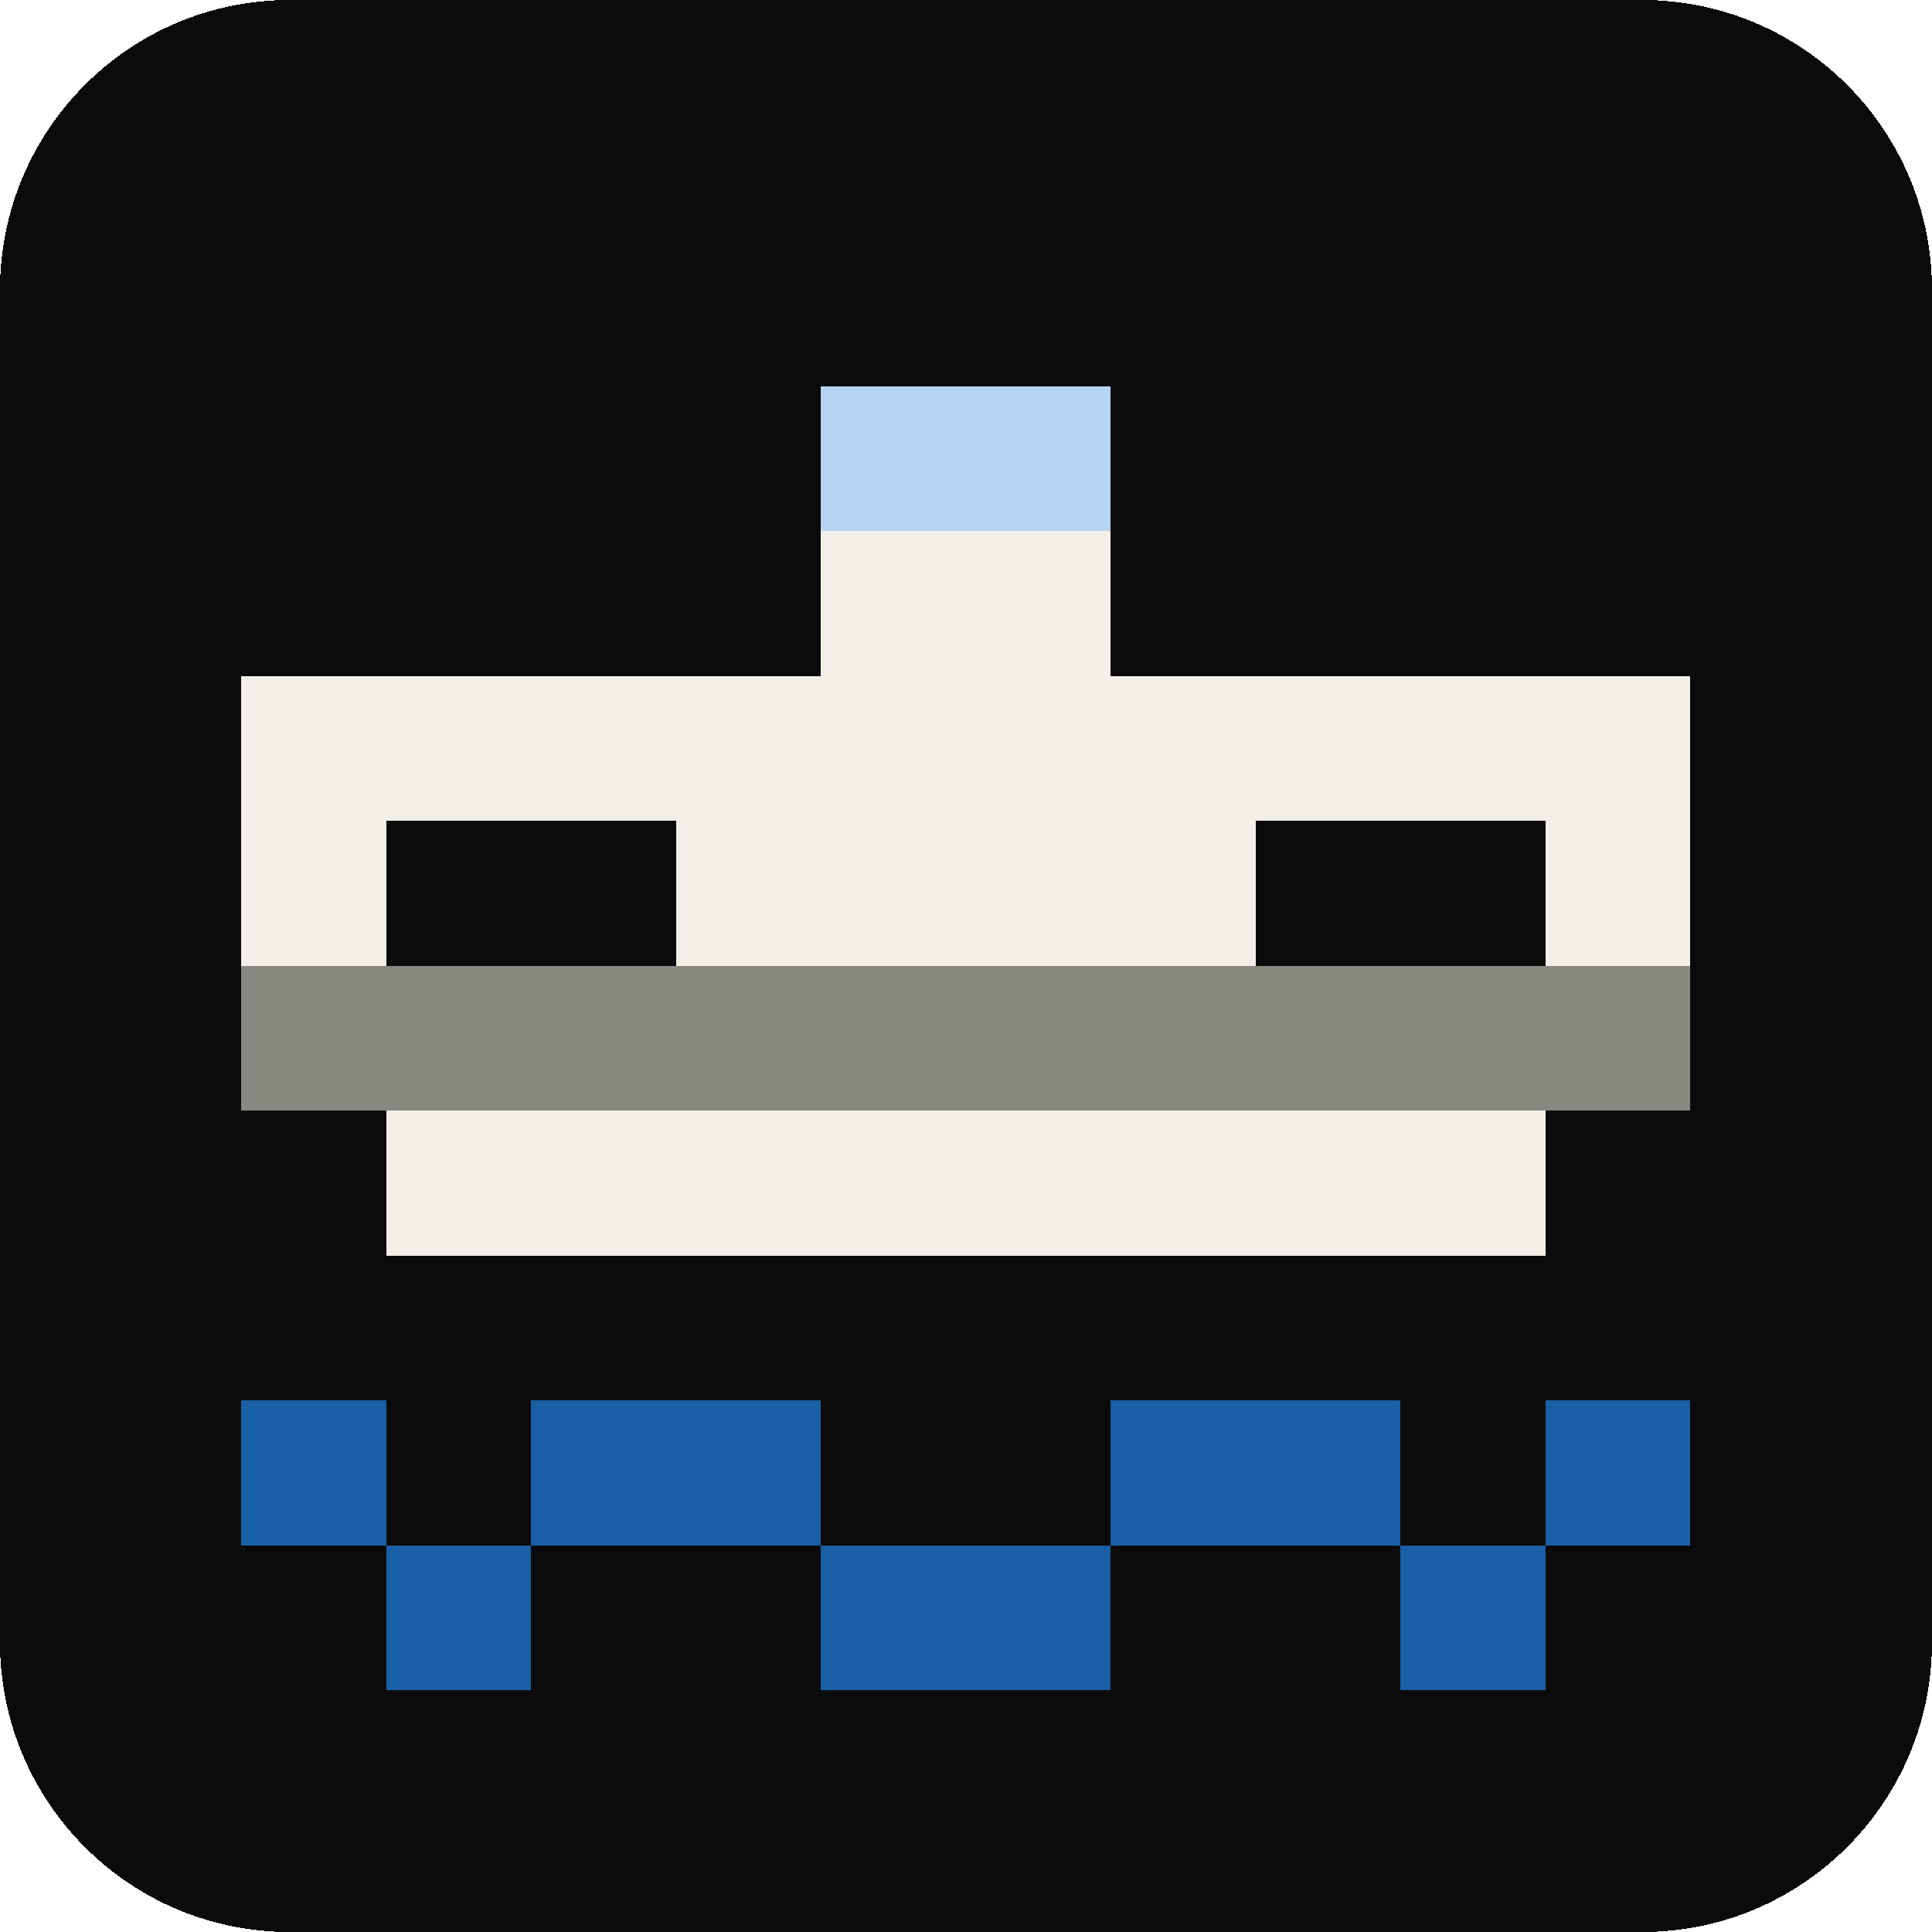
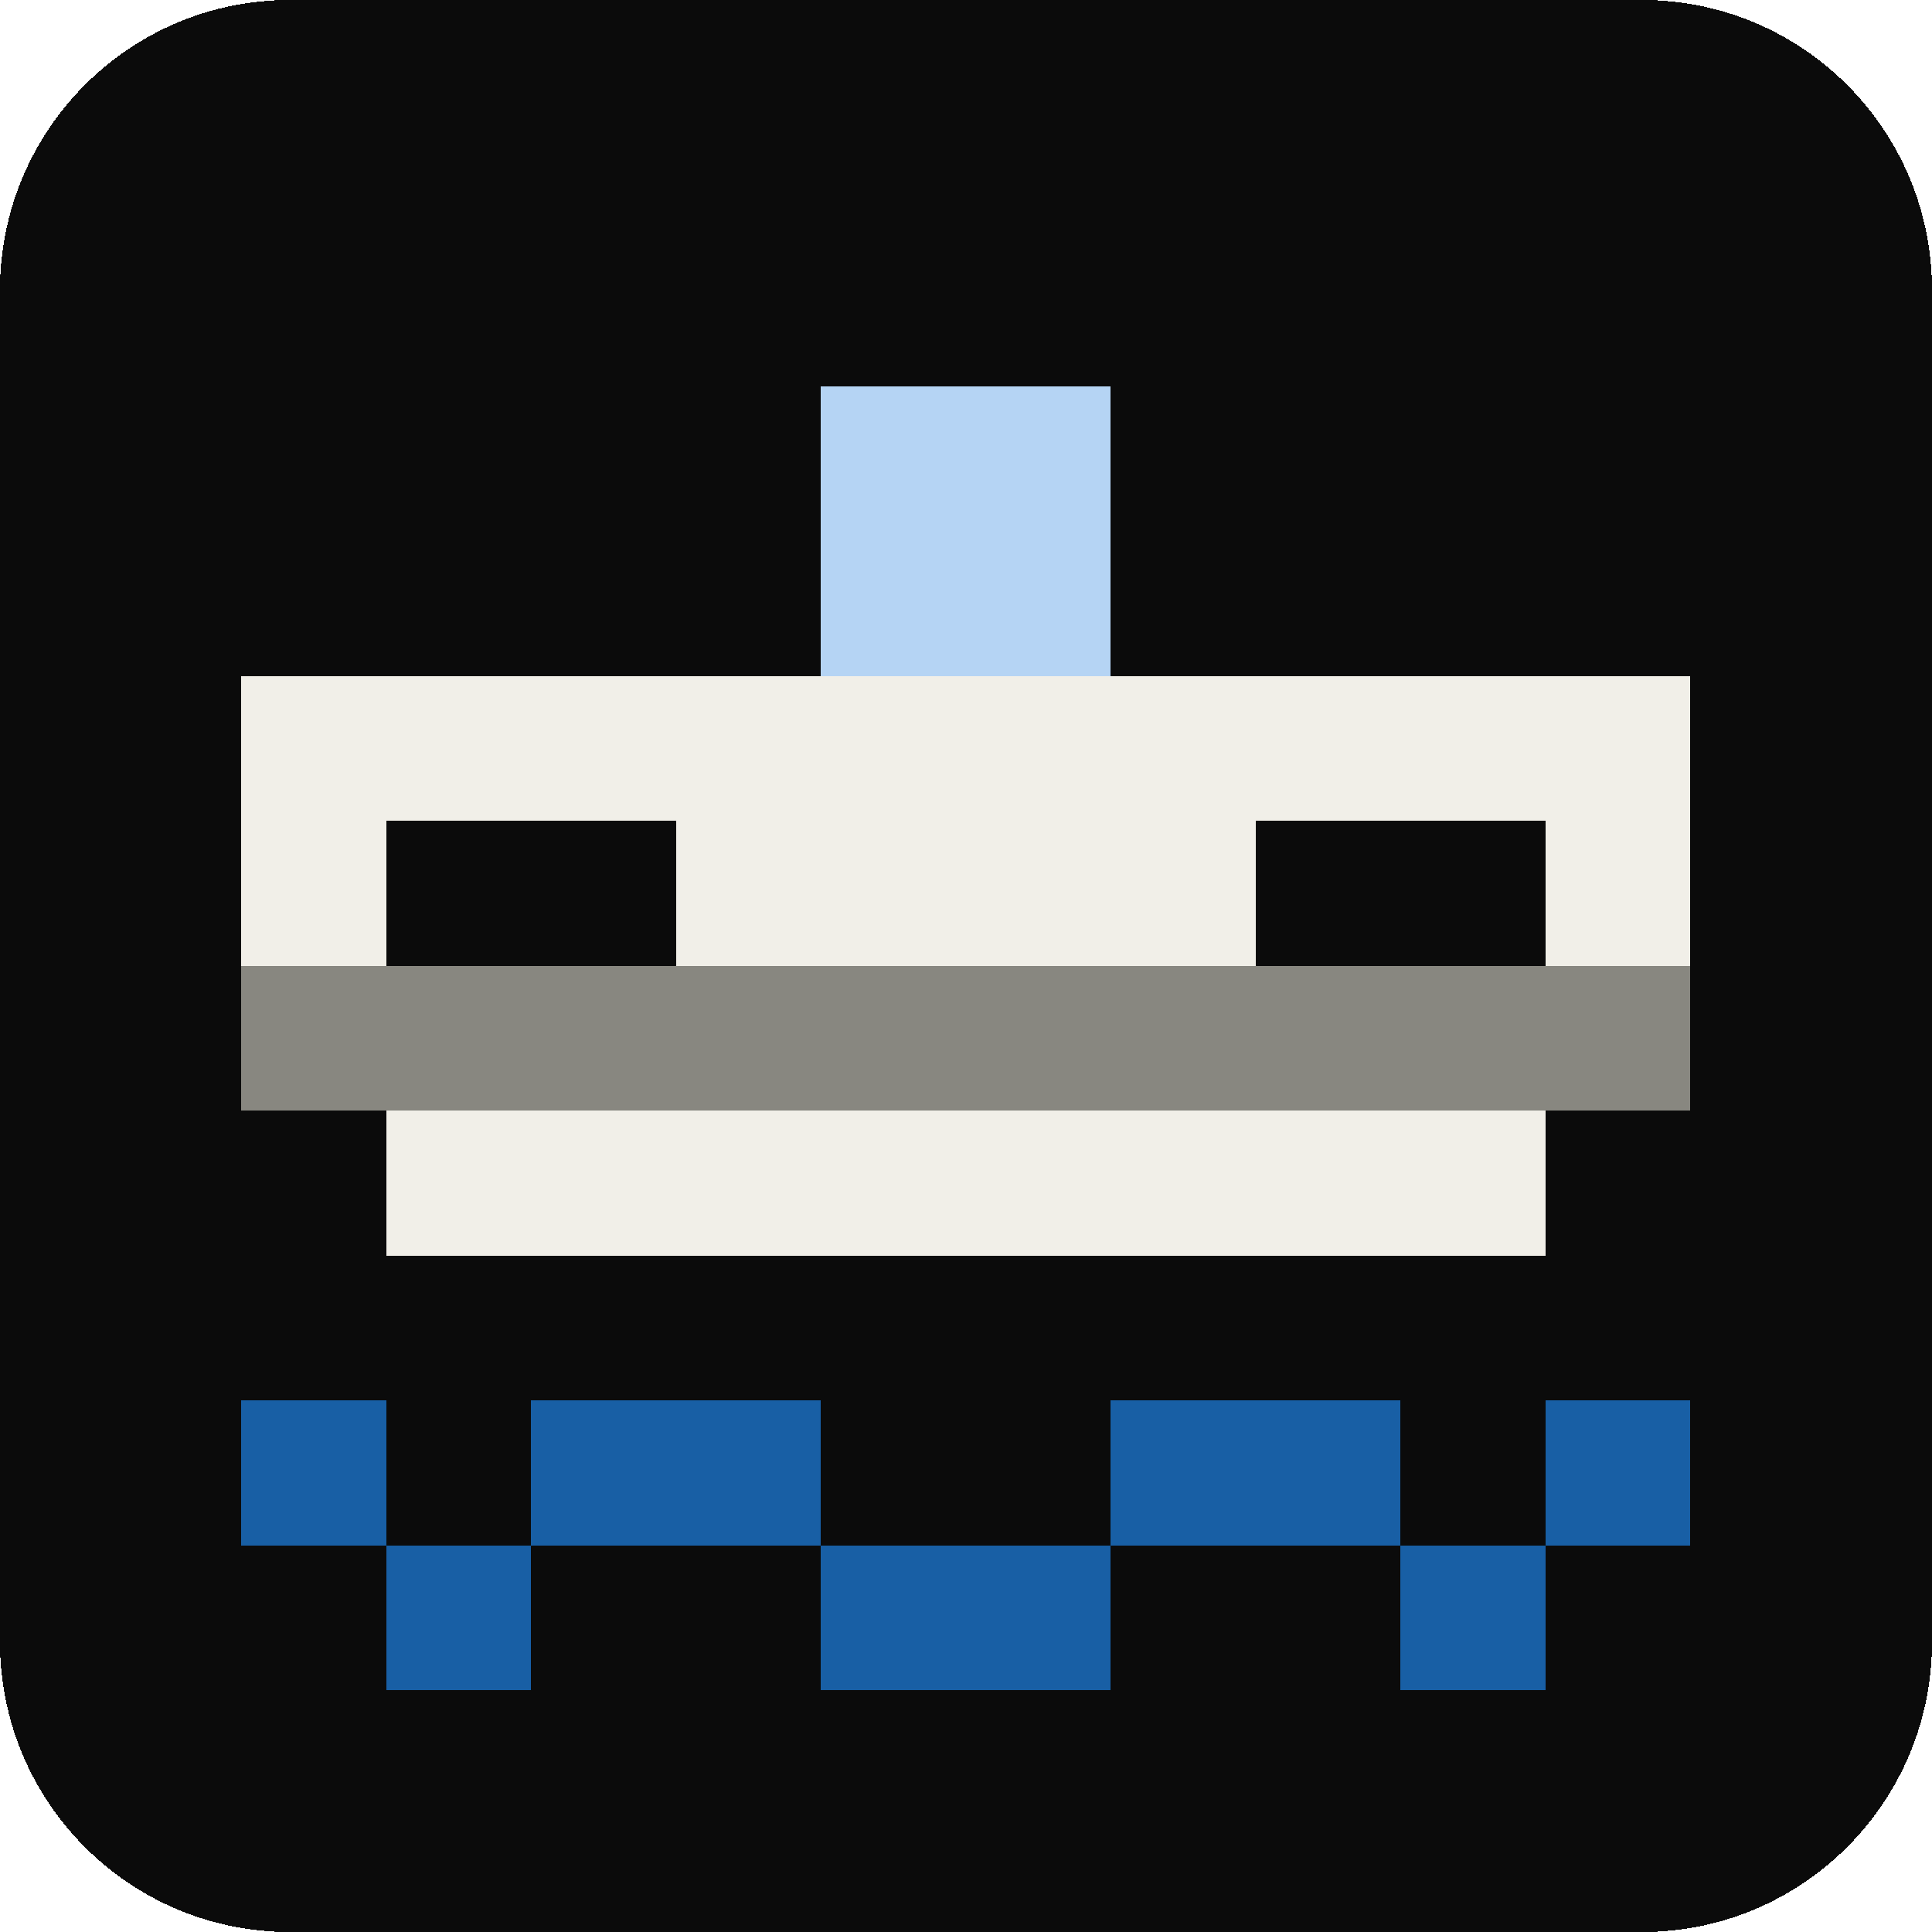
<svg xmlns="http://www.w3.org/2000/svg" shape-rendering="crispEdges" width="80" height="80" viewBox="0 0 80 80">
  <rect width="80" height="80" rx="12" fill="#0b0b0b" />
  <g>
    <rect x="34" y="16" width="6" height="6" fill="#B5D4F4" />
    <rect x="40" y="16" width="6" height="6" fill="#B5D4F4" />
-     <rect x="34" y="22" width="6" height="6" fill="#F1EFE8" />
-     <rect x="40" y="22" width="6" height="6" fill="#F1EFE8" />
+     <rect x="34" y="22" width="6" height="6" fill="#B5D4F4" />
+     <rect x="40" y="22" width="6" height="6" fill="#B5D4F4" />
    <rect x="10" y="28" width="6" height="6" fill="#F1EFE8" />
    <rect x="16" y="28" width="6" height="6" fill="#F1EFE8" />
    <rect x="22" y="28" width="6" height="6" fill="#F1EFE8" />
    <rect x="28" y="28" width="6" height="6" fill="#F1EFE8" />
    <rect x="34" y="28" width="6" height="6" fill="#F1EFE8" />
    <rect x="40" y="28" width="6" height="6" fill="#F1EFE8" />
    <rect x="46" y="28" width="6" height="6" fill="#F1EFE8" />
    <rect x="52" y="28" width="6" height="6" fill="#F1EFE8" />
    <rect x="58" y="28" width="6" height="6" fill="#F1EFE8" />
    <rect x="64" y="28" width="6" height="6" fill="#F1EFE8" />
    <rect x="10" y="34" width="6" height="6" fill="#F1EFE8" />
    <rect x="28" y="34" width="6" height="6" fill="#F1EFE8" />
    <rect x="34" y="34" width="6" height="6" fill="#F1EFE8" />
    <rect x="40" y="34" width="6" height="6" fill="#F1EFE8" />
    <rect x="46" y="34" width="6" height="6" fill="#F1EFE8" />
    <rect x="64" y="34" width="6" height="6" fill="#F1EFE8" />
    <rect x="10" y="40" width="6" height="6" fill="#888780" />
    <rect x="16" y="40" width="6" height="6" fill="#888780" />
    <rect x="22" y="40" width="6" height="6" fill="#888780" />
    <rect x="28" y="40" width="6" height="6" fill="#888780" />
    <rect x="34" y="40" width="6" height="6" fill="#888780" />
    <rect x="40" y="40" width="6" height="6" fill="#888780" />
    <rect x="46" y="40" width="6" height="6" fill="#888780" />
    <rect x="52" y="40" width="6" height="6" fill="#888780" />
    <rect x="58" y="40" width="6" height="6" fill="#888780" />
    <rect x="64" y="40" width="6" height="6" fill="#888780" />
    <rect x="16" y="46" width="6" height="6" fill="#F1EFE8" />
    <rect x="22" y="46" width="6" height="6" fill="#F1EFE8" />
    <rect x="28" y="46" width="6" height="6" fill="#F1EFE8" />
    <rect x="34" y="46" width="6" height="6" fill="#F1EFE8" />
    <rect x="40" y="46" width="6" height="6" fill="#F1EFE8" />
    <rect x="46" y="46" width="6" height="6" fill="#F1EFE8" />
    <rect x="52" y="46" width="6" height="6" fill="#F1EFE8" />
    <rect x="58" y="46" width="6" height="6" fill="#F1EFE8" />
    <rect x="10" y="58" width="6" height="6" fill="#185FA5" />
    <rect x="22" y="58" width="6" height="6" fill="#185FA5" />
    <rect x="28" y="58" width="6" height="6" fill="#185FA5" />
    <rect x="46" y="58" width="6" height="6" fill="#185FA5" />
    <rect x="52" y="58" width="6" height="6" fill="#185FA5" />
    <rect x="64" y="58" width="6" height="6" fill="#185FA5" />
    <rect x="16" y="64" width="6" height="6" fill="#185FA5" />
    <rect x="34" y="64" width="6" height="6" fill="#185FA5" />
    <rect x="40" y="64" width="6" height="6" fill="#185FA5" />
    <rect x="58" y="64" width="6" height="6" fill="#185FA5" />
  </g>
</svg>
